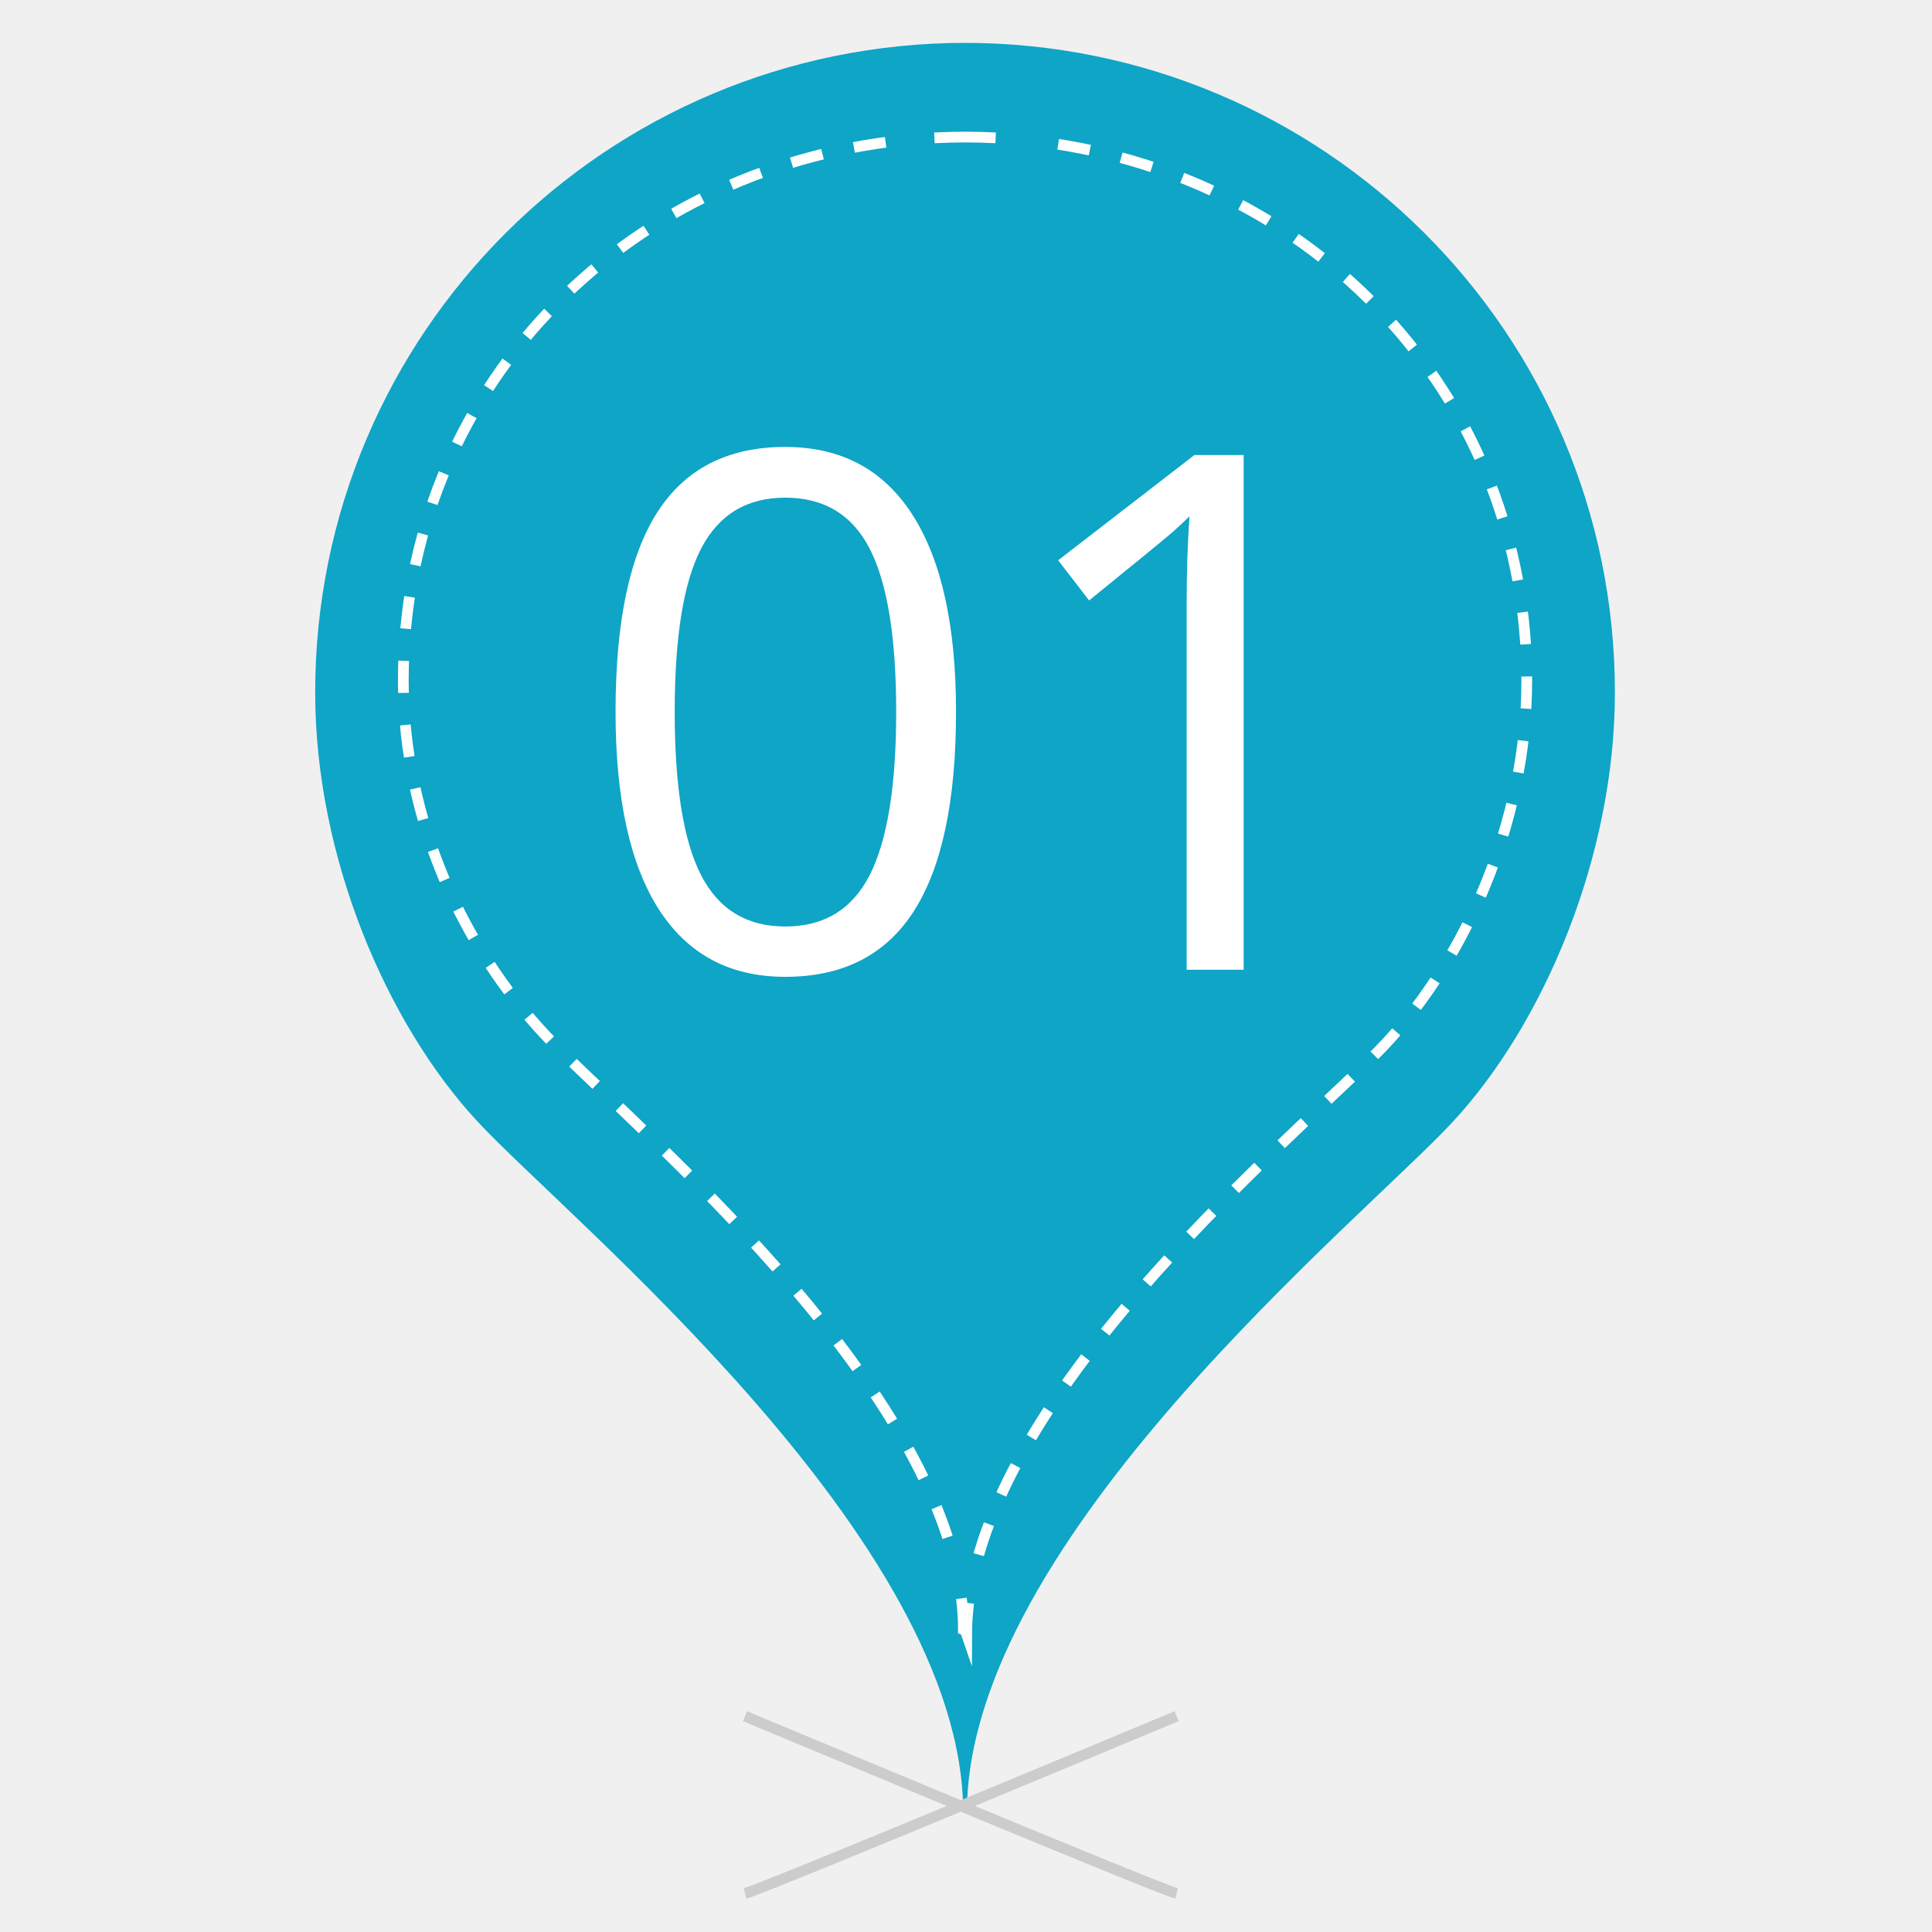
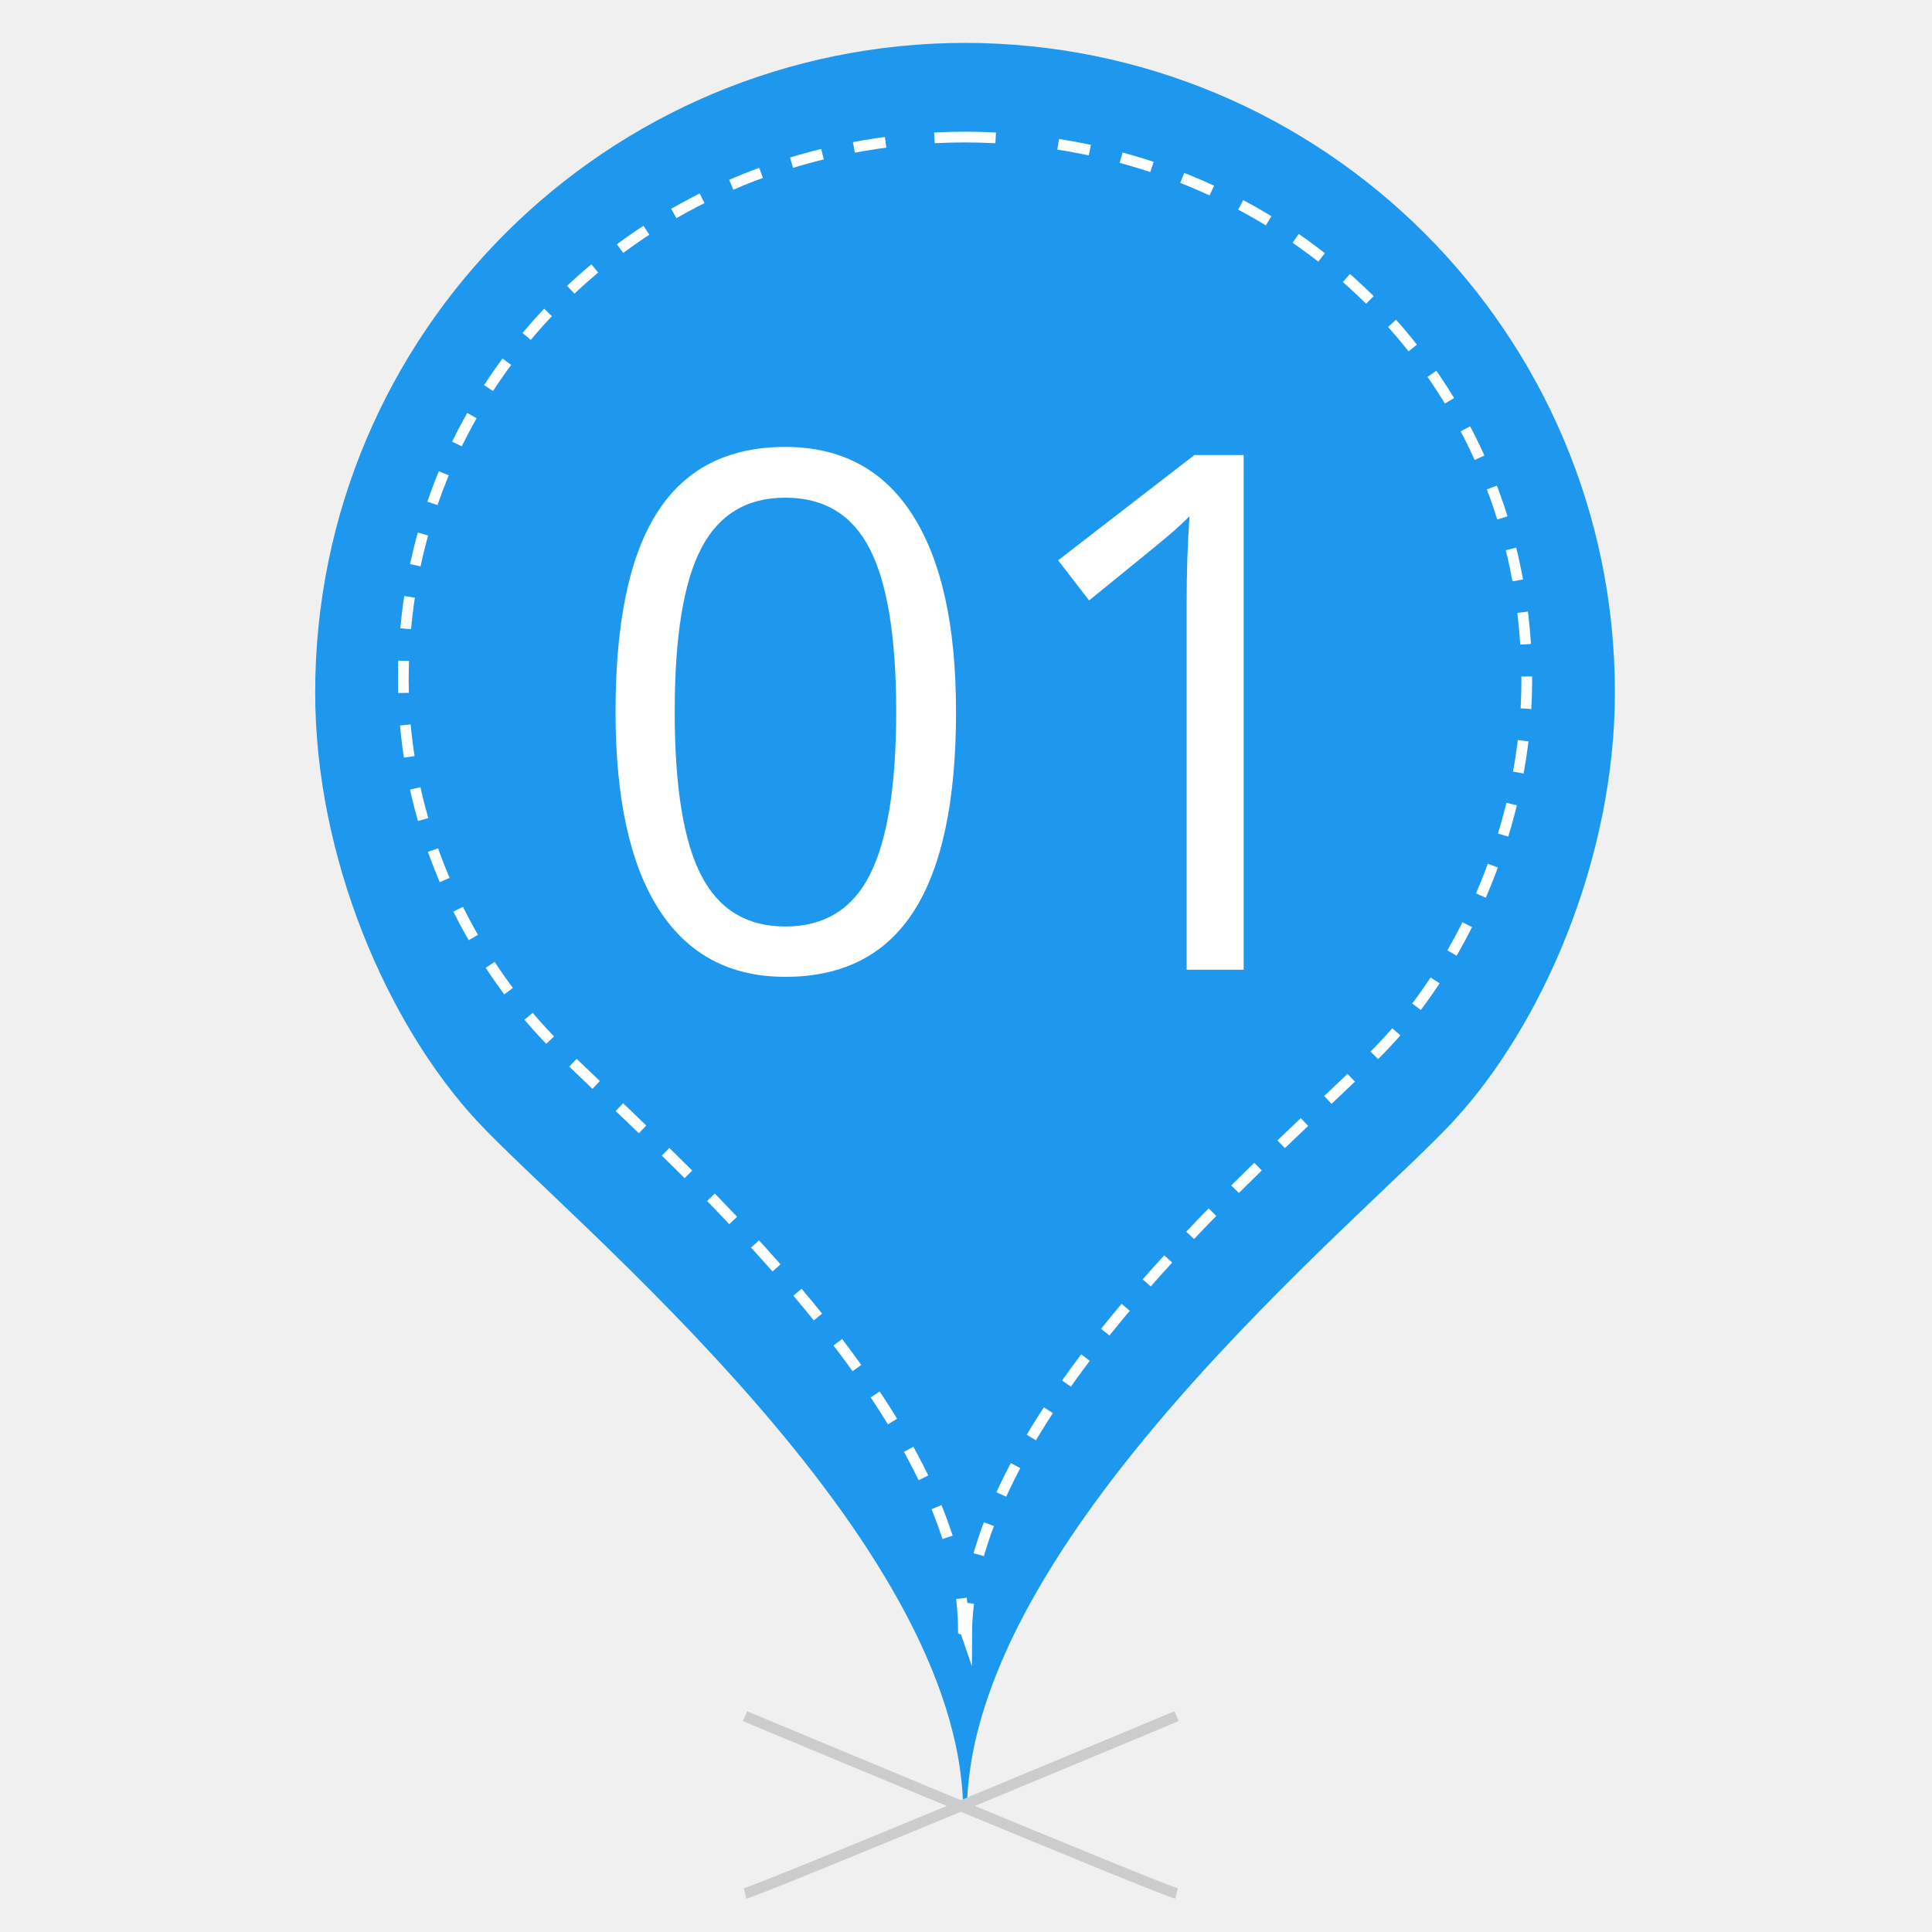
<svg xmlns="http://www.w3.org/2000/svg" version="1.1" id="Layer_1" x="0px" y="0px" width="180px" height="180px" viewBox="0 0 180 180" enable-background="new 0 0 180 180" xml:space="preserve">
-   <path fill="#0EA5C6" d="M89.81,168.795l-0.076-0.03c-0.073-25.354-36.813-55.188-45.243-64.273  c-8.432-9.085-15.126-24.609-15.126-39.97c0-33.485,27.145-60.529,60.629-60.529h-0.167c33.485,0,60.629,27.044,60.629,60.531  c0,15.361-6.694,30.933-15.126,40.018s-45.17,38.894-45.245,64.249l-0.076,0.019L89.81,168.795z" />
+   <path fill="#1E98EE" d="M89.81,168.795l-0.076-0.029c-0.073-25.354-36.813-55.188-45.243-64.273  c-8.432-9.085-15.126-24.609-15.126-39.97c0-33.485,27.145-60.529,60.629-60.529h-0.167c33.485,0,60.629,27.044,60.629,60.531  c0,15.361-6.694,30.933-15.126,40.018s-45.17,38.894-45.245,64.249l-0.076,0.02L89.81,168.795z" />
  <g>
    <path fill="#FFFFFF" d="M89.071,66.308c0,8.289-1.308,14.477-3.922,18.567c-2.613,4.09-6.609,6.134-11.989,6.134   c-5.16,0-9.085-2.094-11.775-6.283c-2.69-4.187-4.036-10.327-4.036-18.418c0-8.354,1.301-14.553,3.905-18.601   c2.602-4.045,6.571-6.067,11.906-6.067c5.205,0,9.158,2.109,11.858,6.33C87.72,52.191,89.071,58.304,89.071,66.308z M62.861,66.308   c0,6.976,0.821,12.054,2.462,15.238c1.64,3.183,4.252,4.774,7.84,4.774c3.63,0,6.261-1.613,7.889-4.839   c1.628-3.225,2.444-8.283,2.444-15.171c0-6.889-0.815-11.934-2.444-15.139c-1.628-3.205-4.259-4.805-7.889-4.805   c-3.587,0-6.2,1.582-7.84,4.741C63.682,54.266,62.861,59.331,62.861,66.308z" />
-     <path fill="#FFFFFF" d="M115.87,90.352h-5.313V56.171c0-2.843,0.087-5.532,0.263-8.07c-0.458,0.458-0.974,0.94-1.541,1.443   c-0.569,0.504-3.171,2.637-7.808,6.397l-2.887-3.739l12.696-9.808h4.59V90.352z" />
+     <path fill="#FFFFFF" d="M115.87,90.352h-5.313V56.171c0-2.843,0.088-5.532,0.264-8.07c-0.459,0.458-0.975,0.94-1.541,1.443   c-0.569,0.504-3.172,2.637-7.809,6.397l-2.887-3.739l12.695-9.808h4.591V90.352z" />
  </g>
  <g>
    <g>
-       <path fill="none" stroke="#FFFFFF" stroke-miterlimit="10" d="M90.249,149.353c-0.121,0.978-0.186,1.95-0.189,2.914l-0.066-0.192    l-0.171-0.223l-0.063-0.024c-0.002-0.962-0.067-1.938-0.188-2.912" />
-       <path fill="none" stroke="#FFFFFF" stroke-miterlimit="10" stroke-dasharray="2.993,2.993" d="M88.282,143.228    C81.931,123.572,57,103.112,50.649,96.268c-7.288-7.853-13.074-19.587-13.074-32.864c0-26.97,20.369-47.641,46.564-50.337" />
-       <path fill="none" stroke="#FFFFFF" stroke-miterlimit="10" d="M87.056,12.843c0.969-0.048,1.944-0.074,2.925-0.074h-0.144    c0.981,0,1.955,0.026,2.926,0.074" />
-       <path fill="none" stroke="#FFFFFF" stroke-miterlimit="10" stroke-dasharray="3,3" d="M98.587,13.444    c24.779,3.871,43.658,23.997,43.658,49.961c0,13.277-5.786,25.899-13.072,33.75c-6.653,7.169-33.693,28.911-38.409,49.317" />
+       <path fill="none" stroke="#FFFFFF" stroke-miterlimit="10" d="M90.249,149.354c-0.121,0.978-0.186,1.949-0.189,2.914l-0.066-0.192    l-0.171-0.224l-0.063-0.023c-0.002-0.962-0.067-1.938-0.188-2.912" />
+       <path fill="none" stroke="#FFFFFF" stroke-miterlimit="10" stroke-dasharray="2.993,2.993" d="M88.282,143.229    C81.931,123.572,57,103.111,50.649,96.268c-7.288-7.853-13.074-19.586-13.074-32.864c0-26.97,20.369-47.641,46.564-50.337" />
+       <path fill="none" stroke="#FFFFFF" stroke-miterlimit="10" d="M87.056,12.843c0.969-0.048,1.944-0.074,2.925-0.074h-0.144    c0.981,0,1.955,0.026,2.927,0.074" />
+       <path fill="none" stroke="#FFFFFF" stroke-miterlimit="10" stroke-dasharray="3,3" d="M98.587,13.444    c24.779,3.871,43.658,23.997,43.658,49.961c0,13.277-5.786,25.899-13.072,33.75c-6.653,7.17-33.692,28.912-38.409,49.318" />
    </g>
  </g>
  <path fill="#FFFFFF" stroke="#CCCCCC" stroke-miterlimit="10" d="M69.413,176.409c1.739-0.435,40.207-16.517,40.207-16.517" />
  <path fill="#FFFFFF" stroke="#CCCCCC" stroke-miterlimit="10" d="M109.619,176.409c-1.738-0.435-40.207-16.517-40.207-16.517" />
</svg>
